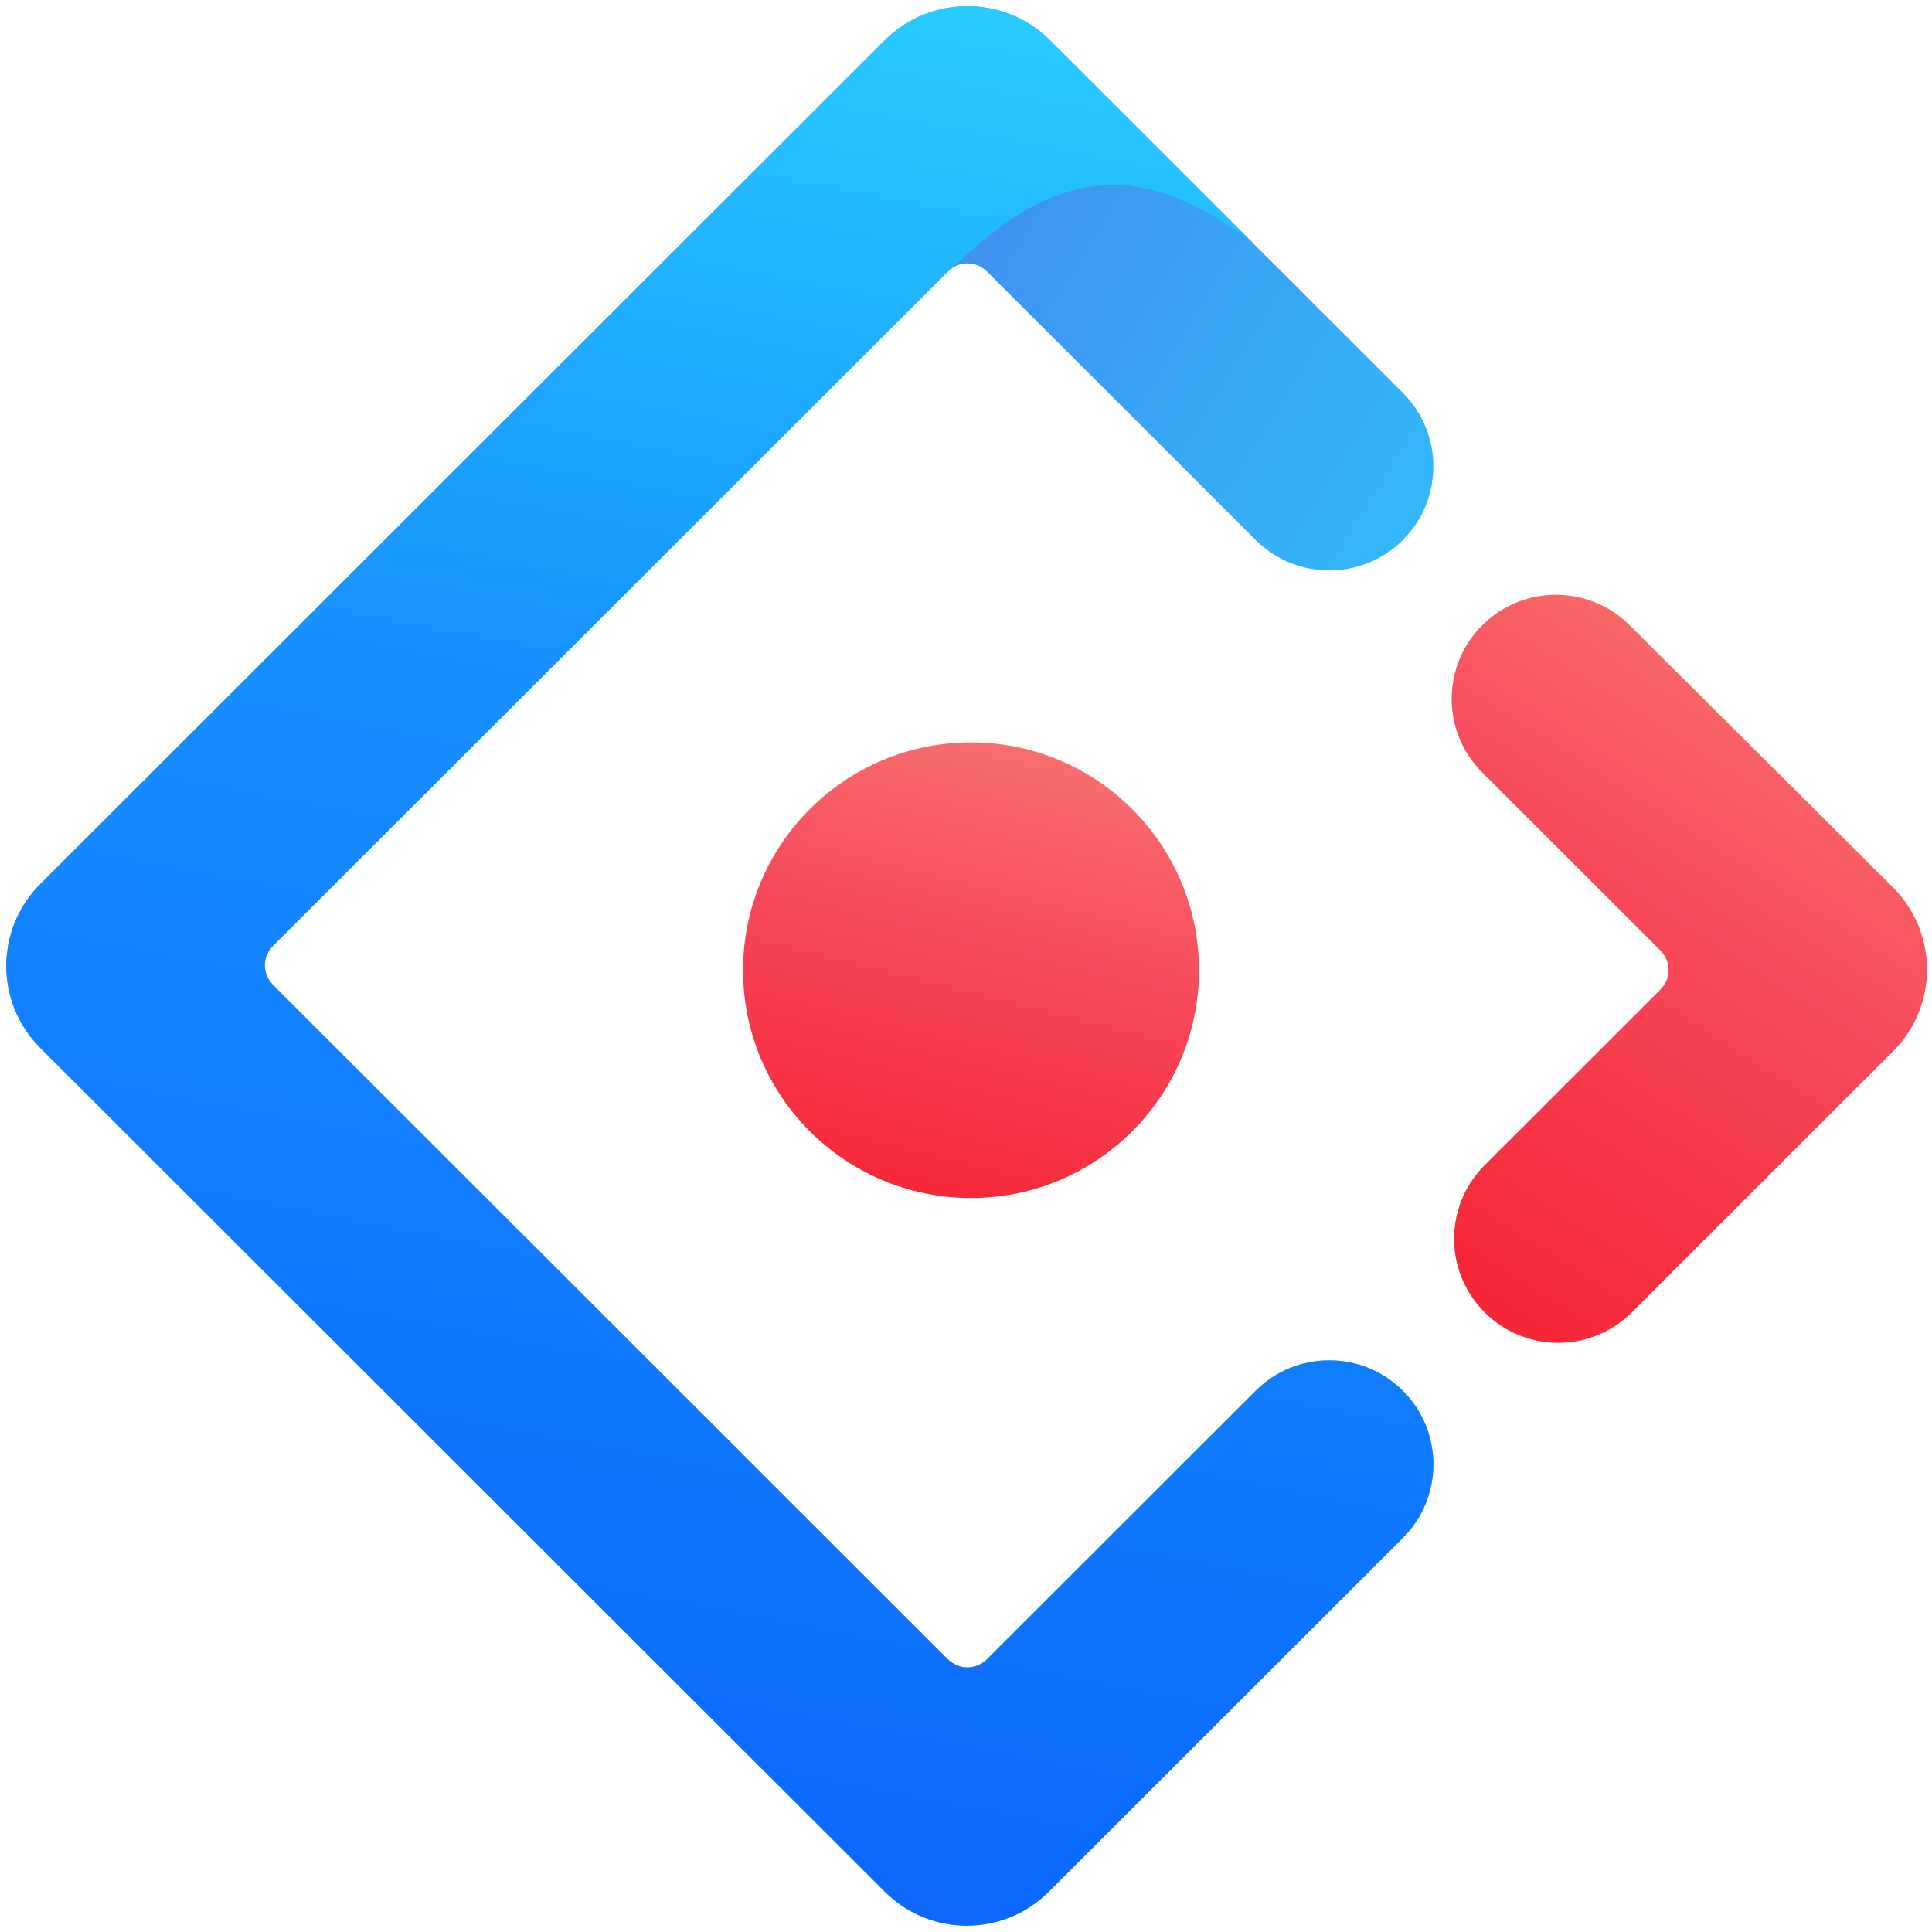
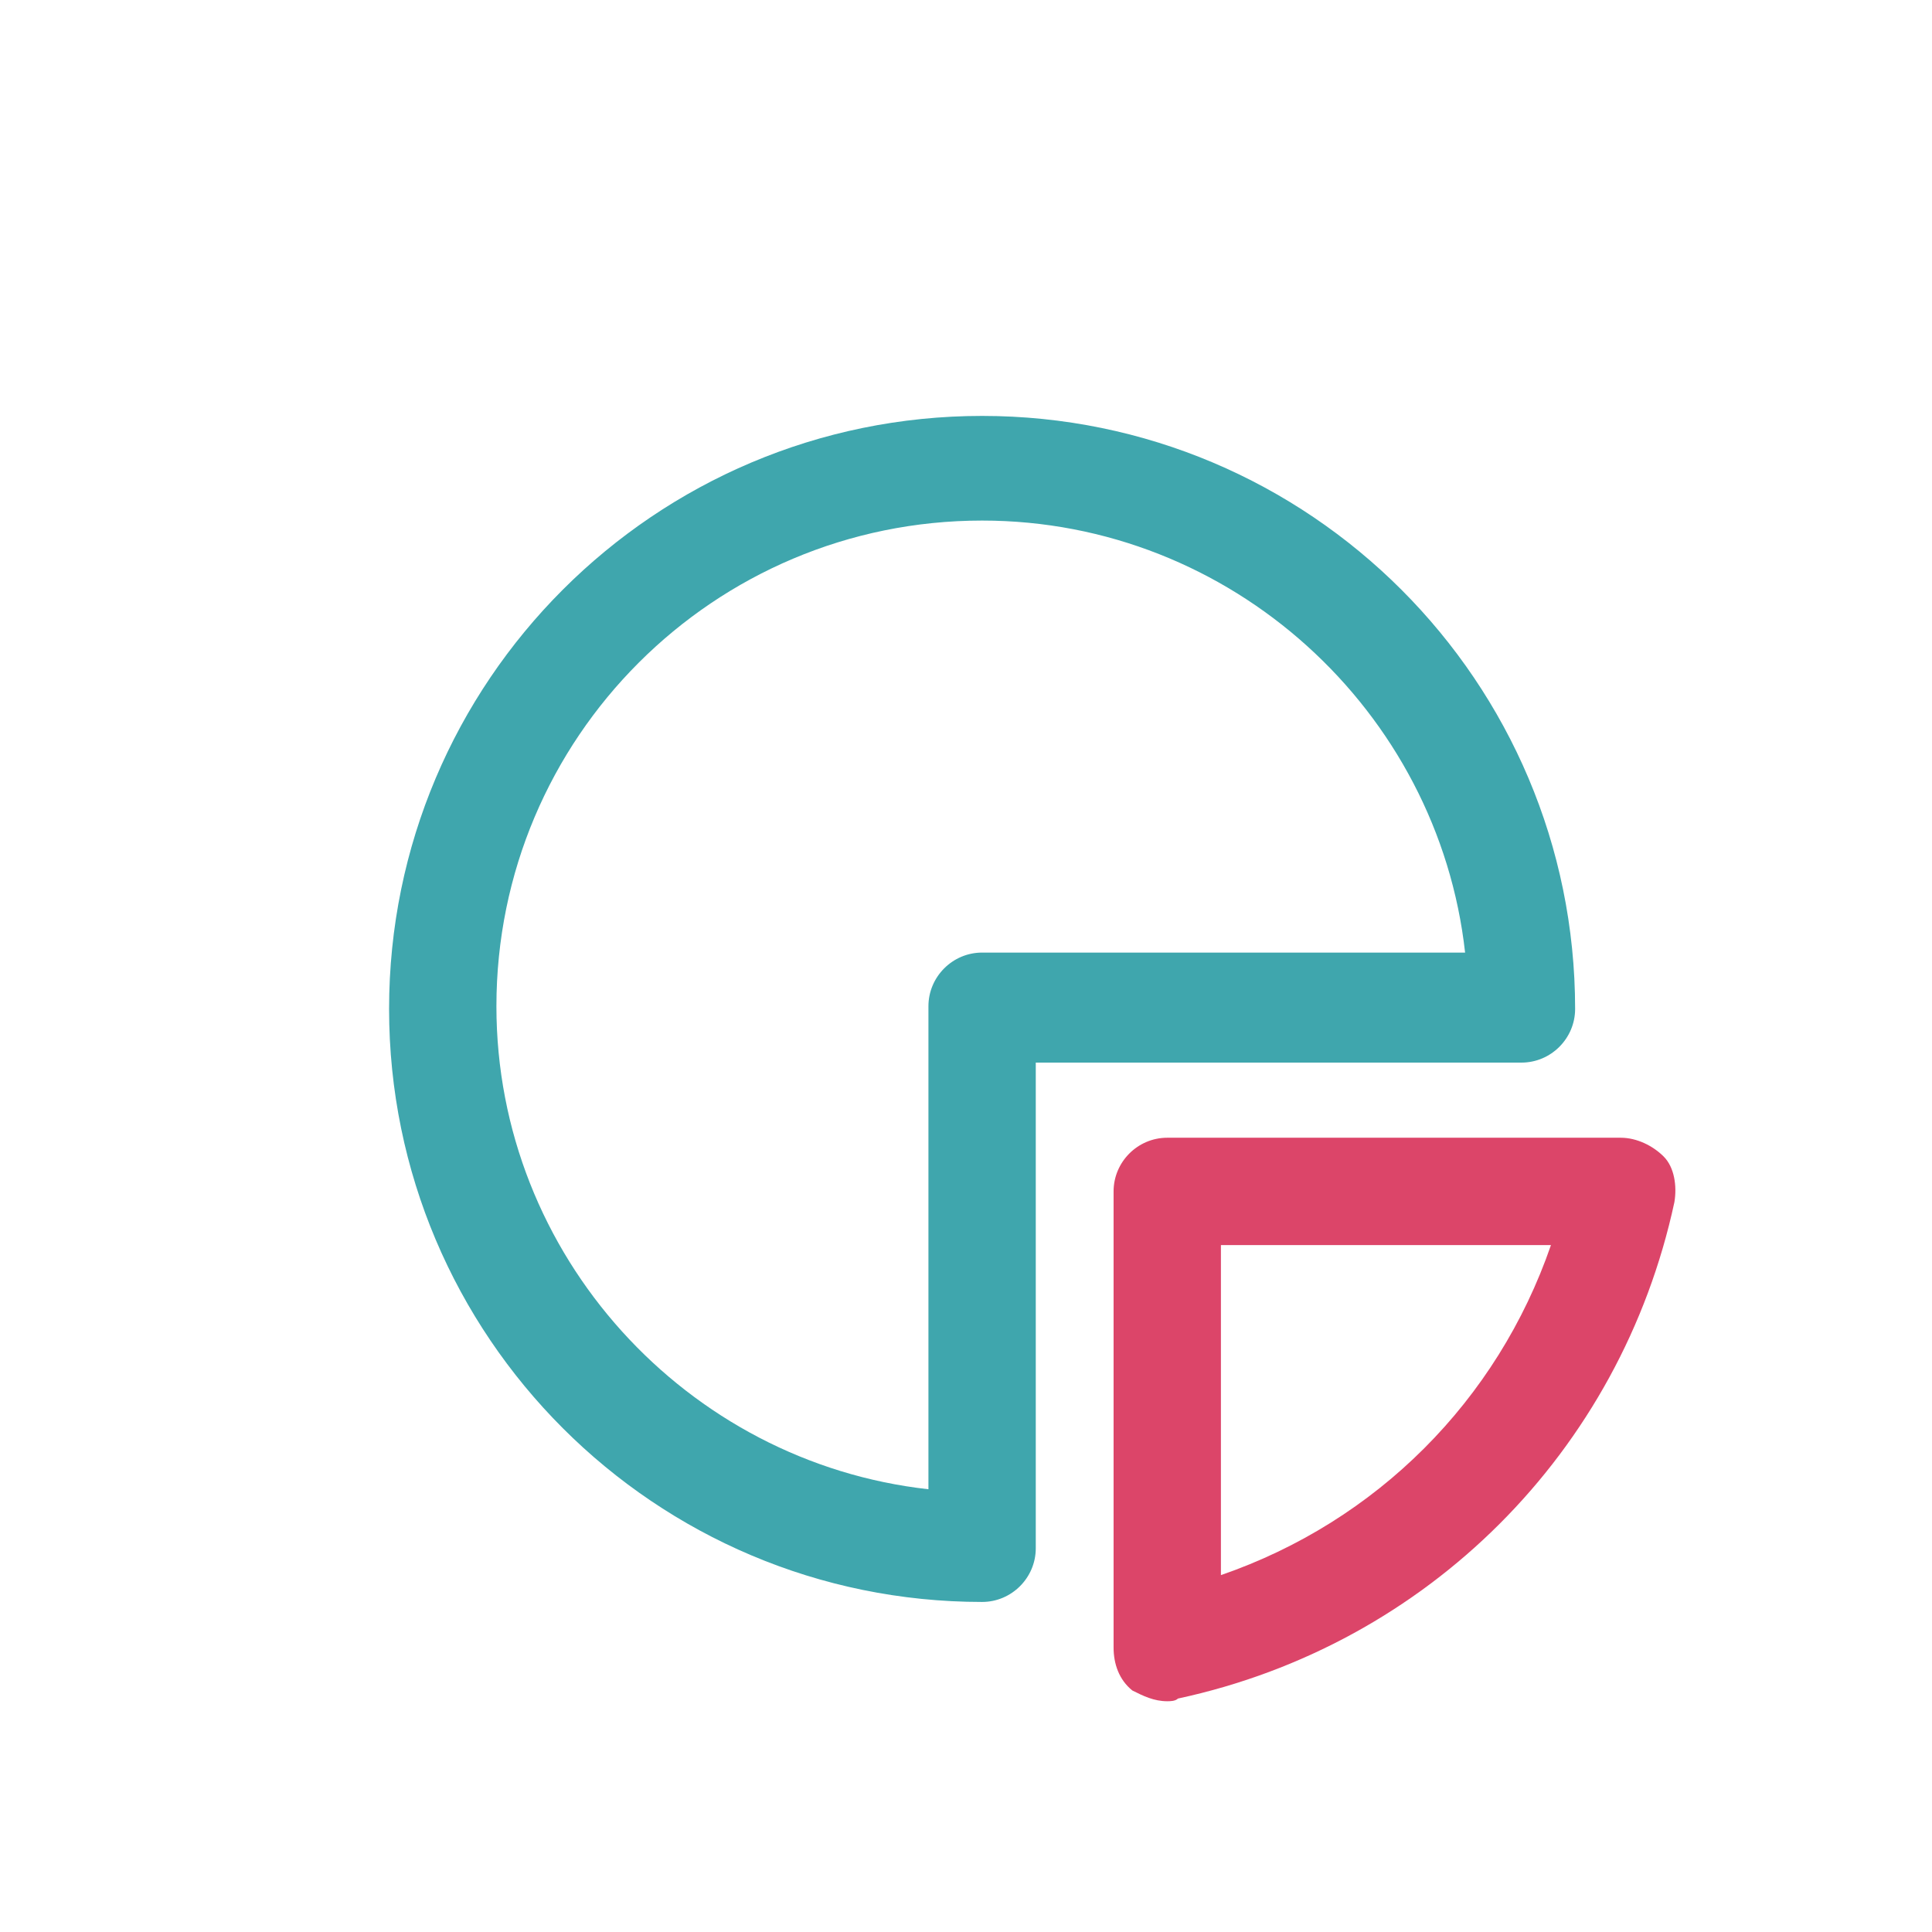
- <svg xmlns="http://www.w3.org/2000/svg" width="200" height="200" version="1.1" viewBox="0 0 200 200">
-   <defs>
-     <linearGradient id="linearGradient-1" x1="62.102%" x2="108.197%" y1="0%" y2="37.864%">
-       <stop offset="0%" stop-color="#4285EB" />
-       <stop offset="100%" stop-color="#2EC7FF" />
-     </linearGradient>
-     <linearGradient id="linearGradient-2" x1="69.644%" x2="54.043%" y1="0%" y2="108.457%">
-       <stop offset="0%" stop-color="#29CDFF" />
-       <stop offset="37.86%" stop-color="#148EFF" />
-       <stop offset="100%" stop-color="#0A60FF" />
-     </linearGradient>
-     <linearGradient id="linearGradient-3" x1="69.691%" x2="16.723%" y1="-12.974%" y2="117.391%">
-       <stop offset="0%" stop-color="#FA816E" />
-       <stop offset="41.473%" stop-color="#F74A5C" />
-       <stop offset="100%" stop-color="#F51D2C" />
-     </linearGradient>
-     <linearGradient id="linearGradient-4" x1="68.128%" x2="30.44%" y1="-35.691%" y2="114.943%">
-       <stop offset="0%" stop-color="#FA8E7D" />
-       <stop offset="51.264%" stop-color="#F74A5C" />
-       <stop offset="100%" stop-color="#F51D2C" />
-     </linearGradient>
-   </defs>
-   <g id="Page-1" fill="none" fill-rule="evenodd" stroke="none" stroke-width="1">
-     <g id="logo" transform="translate(-20, -20)">
-       <g id="Group-28-Copy-5" transform="translate(20, 20)">
-         <g id="Group-27-Copy-3">
-           <g id="Group-25" fill-rule="nonzero">
-             <g id="2">
-               <path id="Shape" fill="url(#linearGradient-1)" d="M91.588,4.177 L4.18,91.513 C-0.519,96.208 -0.519,103.792 4.18,108.487 L91.588,195.823 C96.287,200.519 103.877,200.519 108.577,195.823 L145.225,159.205 C149.434,155 149.434,148.182 145.225,143.977 C141.017,139.772 134.194,139.772 129.985,143.977 L102.202,171.737 C101.032,172.906 99.257,172.906 98.088,171.737 L28.286,101.993 C27.116,100.824 27.116,99.051 28.286,97.882 L98.088,28.138 C99.257,26.969 101.032,26.969 102.202,28.138 L129.985,55.898 C134.194,60.103 141.017,60.103 145.225,55.898 C149.434,51.693 149.434,44.876 145.225,40.671 L108.581,4.056 C103.862,-0.538 96.269,-0.501 91.588,4.177 Z" />
-               <path id="Shape" fill="url(#linearGradient-2)" d="M91.588,4.177 L4.18,91.513 C-0.519,96.208 -0.519,103.792 4.18,108.487 L91.588,195.823 C96.287,200.519 103.877,200.519 108.577,195.823 L145.225,159.205 C149.434,155 149.434,148.182 145.225,143.977 C141.017,139.772 134.194,139.772 129.985,143.977 L102.202,171.737 C101.032,172.906 99.257,172.906 98.088,171.737 L28.286,101.993 C27.116,100.824 27.116,99.051 28.286,97.882 L98.088,28.138 C101,25.627 105.752,20.542 112.73,19.352 C117.916,18.469 123.585,20.414 129.739,25.189 C125.625,21.078 118.572,14.034 108.581,4.056 C103.862,-0.538 96.269,-0.501 91.588,4.177 Z" />
-             </g>
-             <path id="Shape" fill="url(#linearGradient-3)" d="M153.686,135.855 C157.894,140.06 164.717,140.06 168.926,135.855 L195.96,108.843 C200.659,104.147 200.659,96.564 195.961,91.869 L168.691,64.718 C164.472,60.518 157.647,60.524 153.436,64.732 C149.227,68.937 149.227,75.754 153.436,79.959 L171.854,98.362 C173.024,99.531 173.024,101.305 171.854,102.473 L153.686,120.627 C149.477,124.832 149.477,131.65 153.686,135.855 Z" />
-           </g>
-           <ellipse id="Combined-Shape" cx="100.519" cy="100.437" fill="url(#linearGradient-4)" rx="23.6" ry="23.581" />
-         </g>
-       </g>
-     </g>
-   </g>
+ <svg xmlns="http://www.w3.org/2000/svg" t="1719733986973" class="icon" viewBox="0 0 1024 1024" version="1.1" p-id="4278" width="200" height="200">
+   <path d="M520.533 849.067c-173.511 0-314.311-140.8-314.311-314.311 0-173.511 140.8-314.311 314.311-314.311 173.511 0 314.311 140.8 314.311 314.311 0 15.644-12.8 28.444-28.444 28.444H548.978v257.422c0 15.644-12.8 28.444-28.444 28.444z m0-573.156c-142.222 0-257.422 115.2-257.422 257.422 0 132.267 100.978 241.778 228.978 256v-256c0-15.644 12.8-28.444 28.444-28.444h256c-14.222-128-123.733-228.978-256-228.978z" fill="#3FA6AD" p-id="4279" />
+   <path d="M618.667 901.689c-7.111 0-12.8-2.844-18.489-5.689-7.111-5.689-9.956-14.222-9.956-22.756v-241.778c0-15.644 12.8-28.444 28.444-28.444h240.356c8.533 0 17.067 4.267 22.756 9.956s7.111 15.644 5.689 24.178c-28.444 132.267-130.844 234.667-263.111 263.111-1.422 1.422-4.267 1.422-5.689 1.422z m28.444-241.778v174.933c82.489-28.444 146.489-92.444 174.933-174.933H647.111z" fill="#DC4569" p-id="4280" />
</svg>
